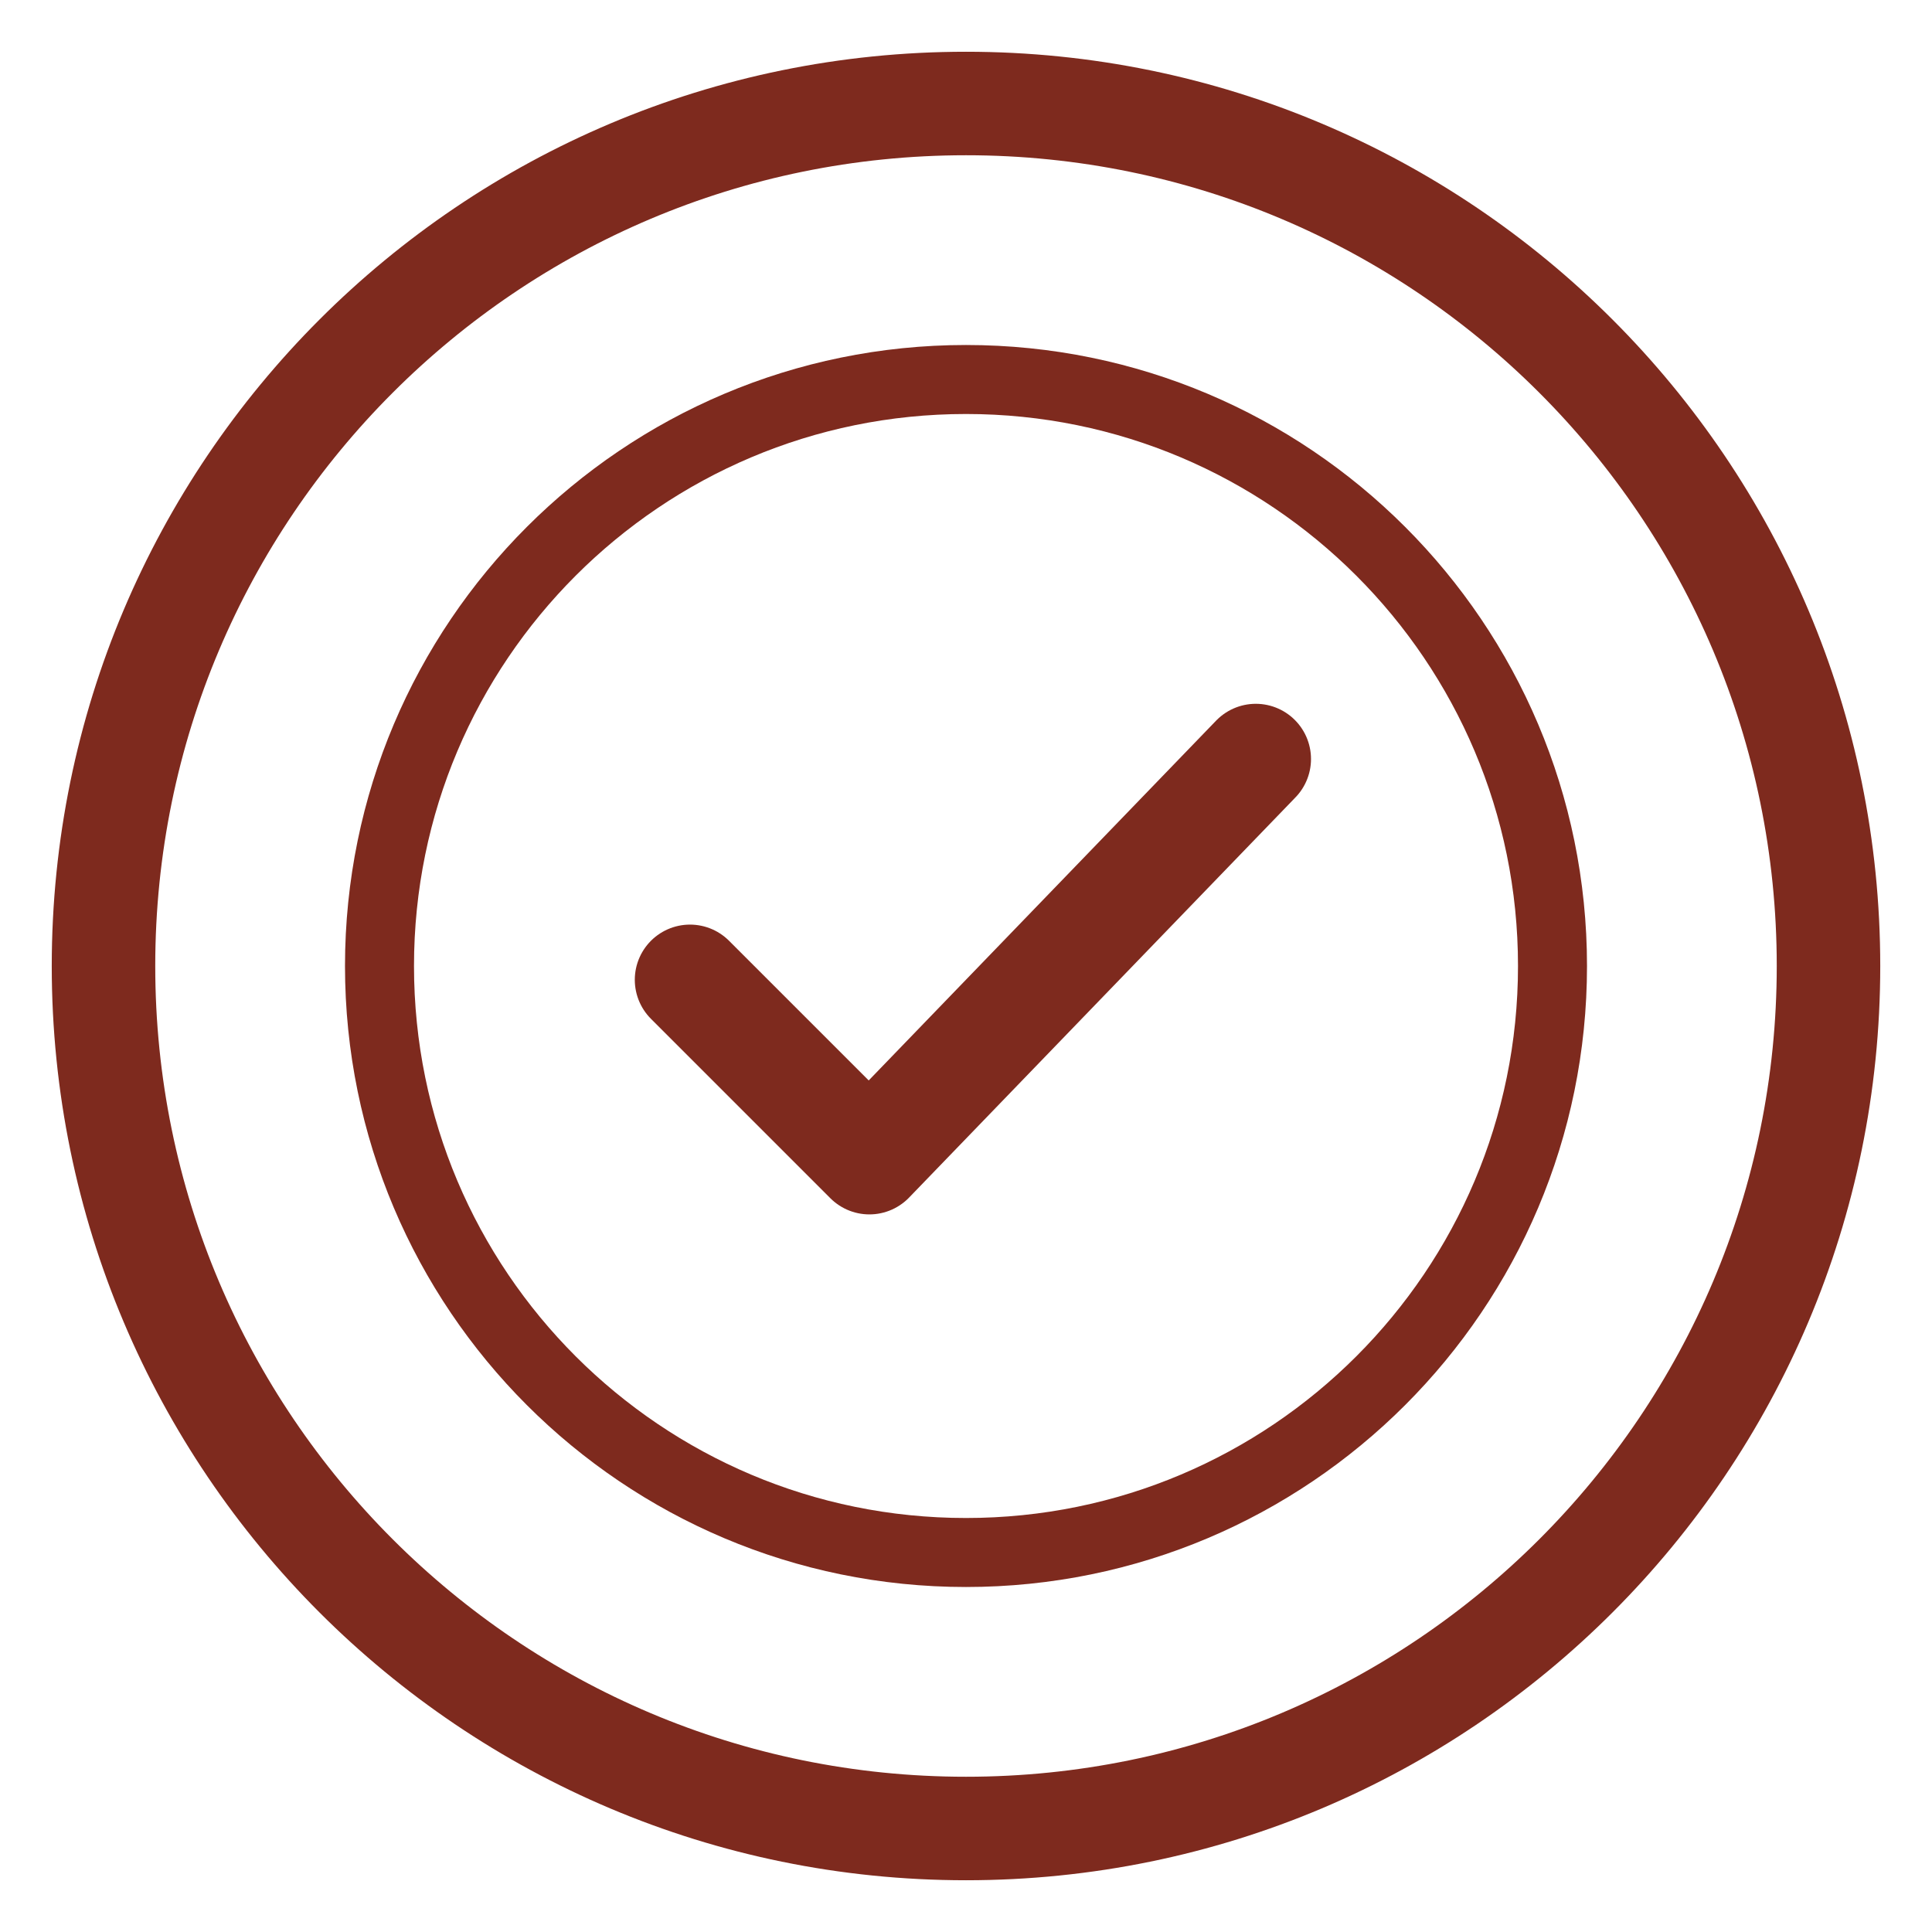
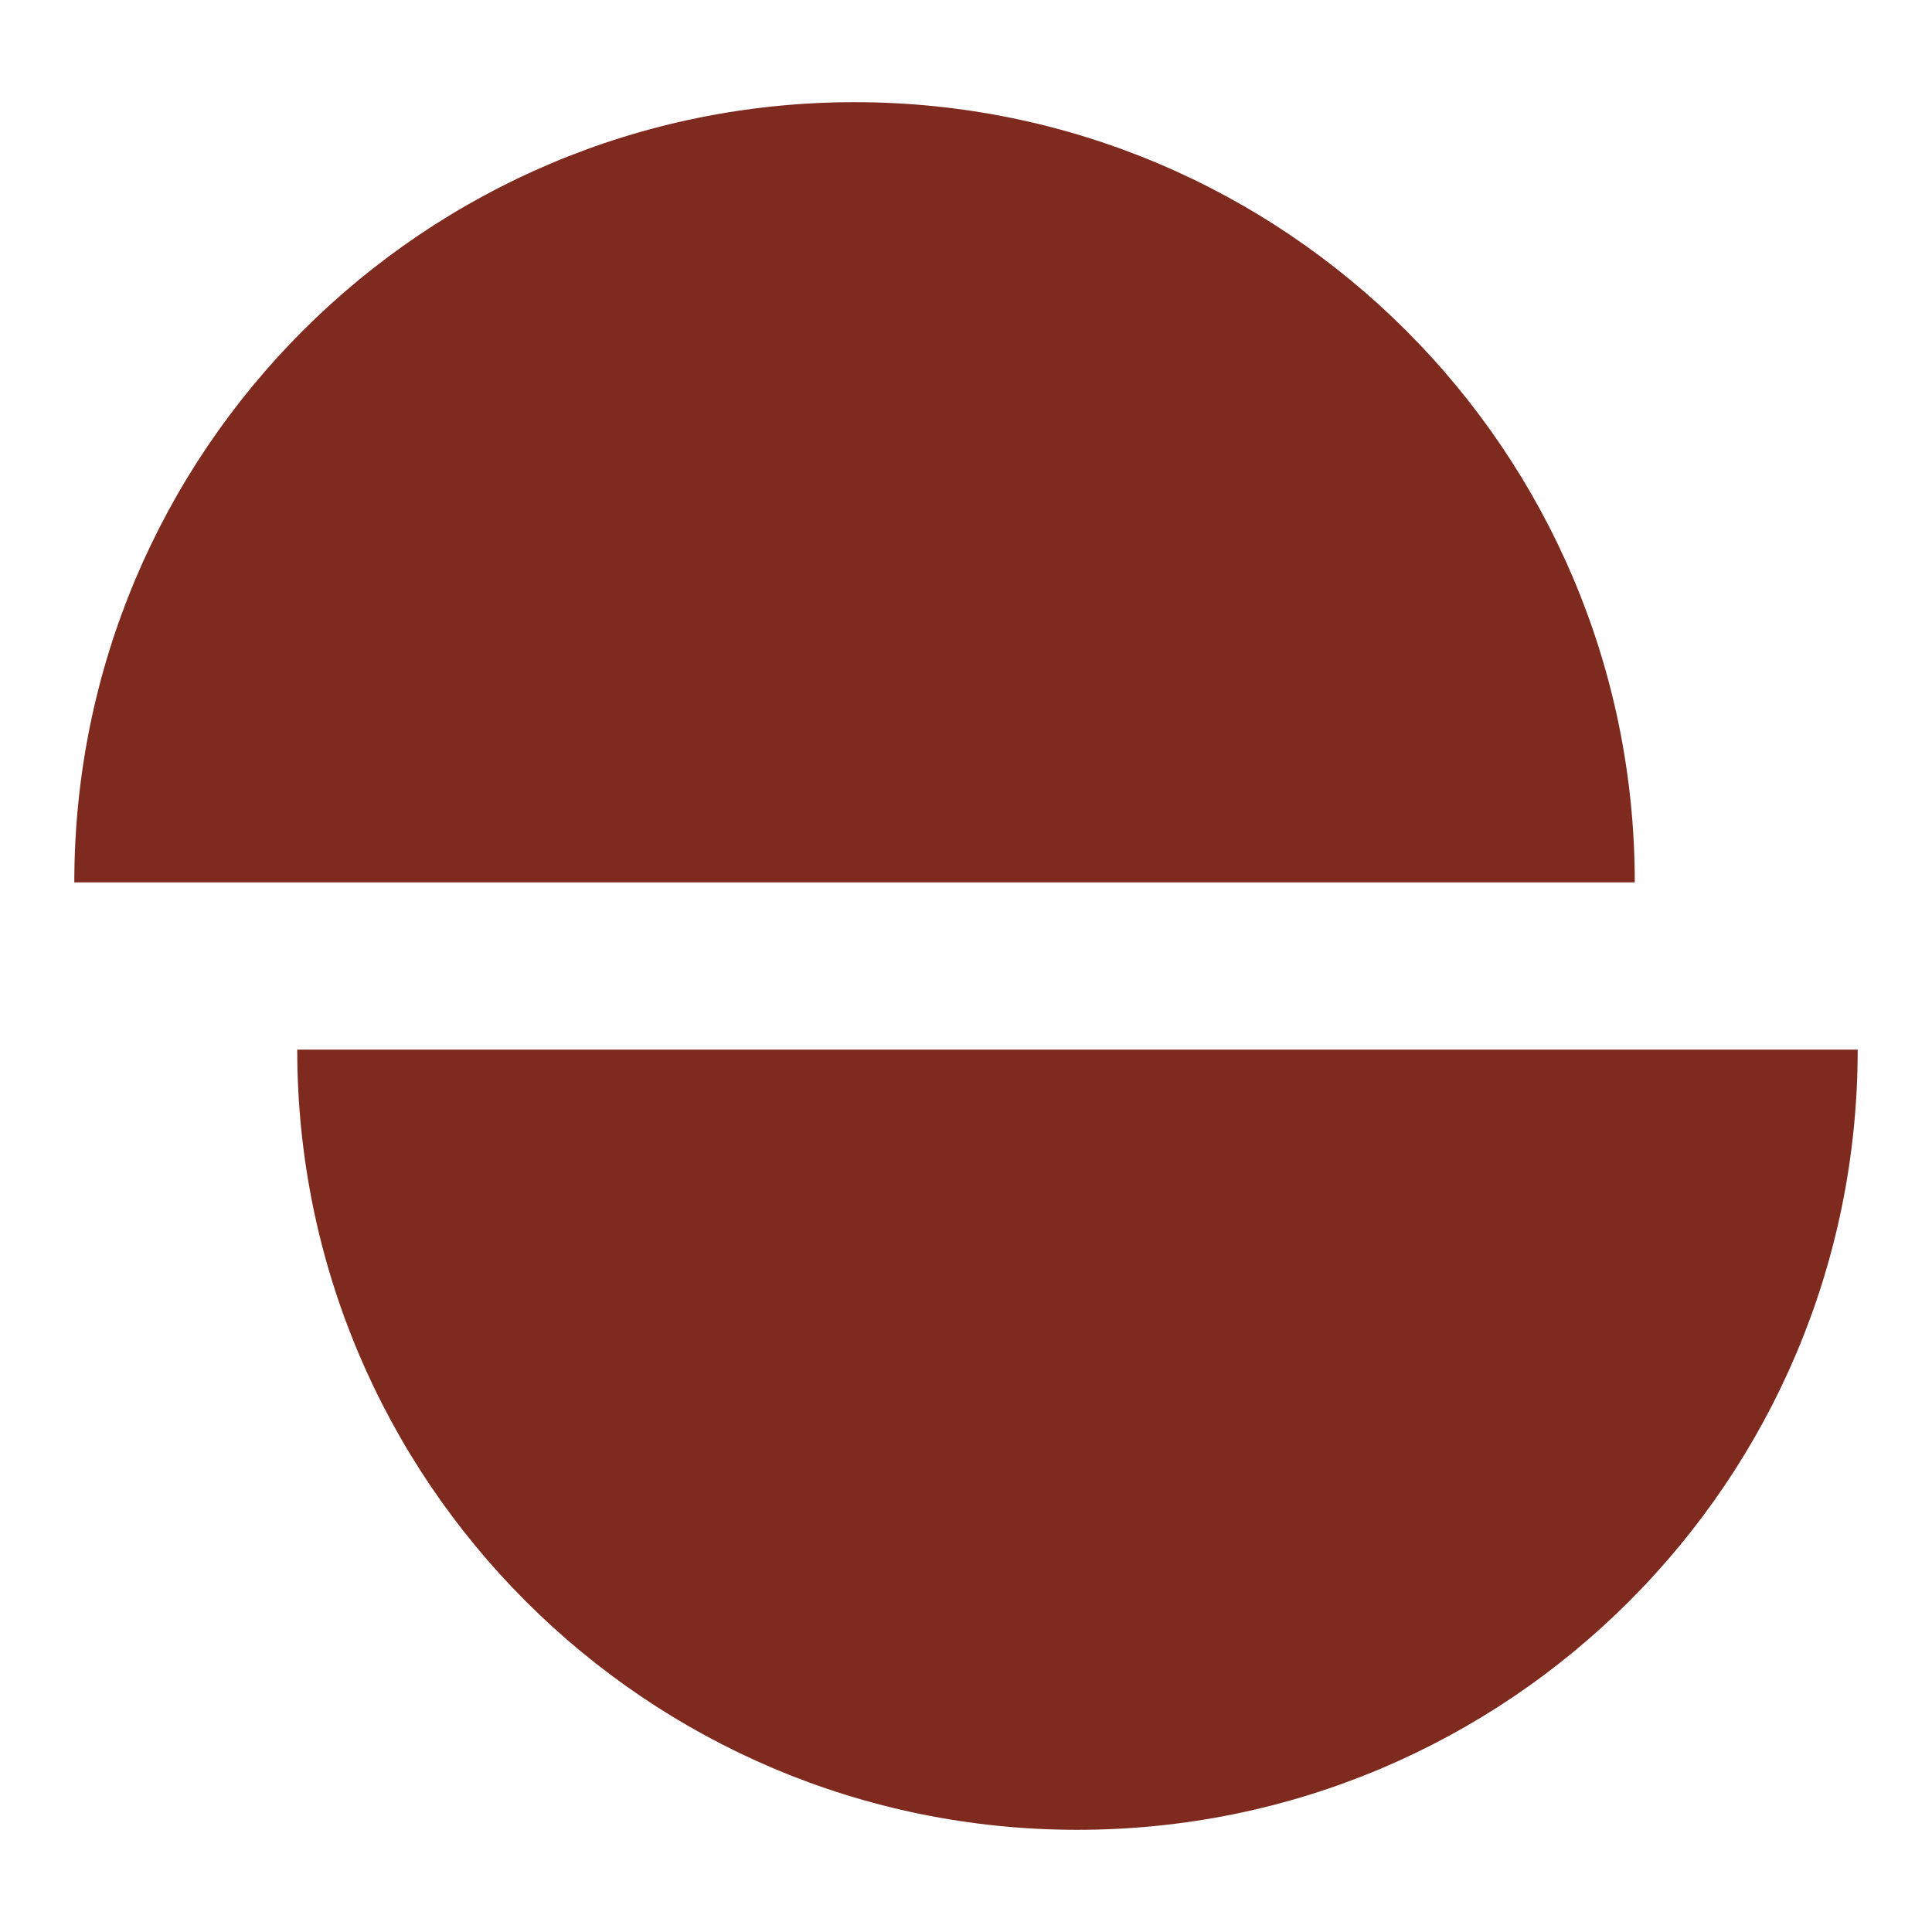
- <svg xmlns="http://www.w3.org/2000/svg" width="28" height="28" viewBox="0 0 28 28" fill="none">
-   <circle cx="14" cy="14" r="12.5" stroke="#7E2A1E" stroke-width="1.5" />
-   <circle cx="14" cy="14" r="8.5" stroke="#7E2A1E" stroke-width="1" />
-   <path d="M10 14.2l2.6 2.6L18.2 11" stroke="#7E2A1E" stroke-width="1.6" stroke-linecap="round" stroke-linejoin="round" />
+ <svg xmlns="http://www.w3.org/2000/svg" width="64" height="64" viewBox="6 6 52 52">
+   <path d="M8 29.75A21 21 0 0 1 50 29.75Z" fill="#7E2A1E" />
+   <path d="M14 34.25A21 21 0 0 0 56 34.25Z" fill="#7E2A1E" />
</svg>
